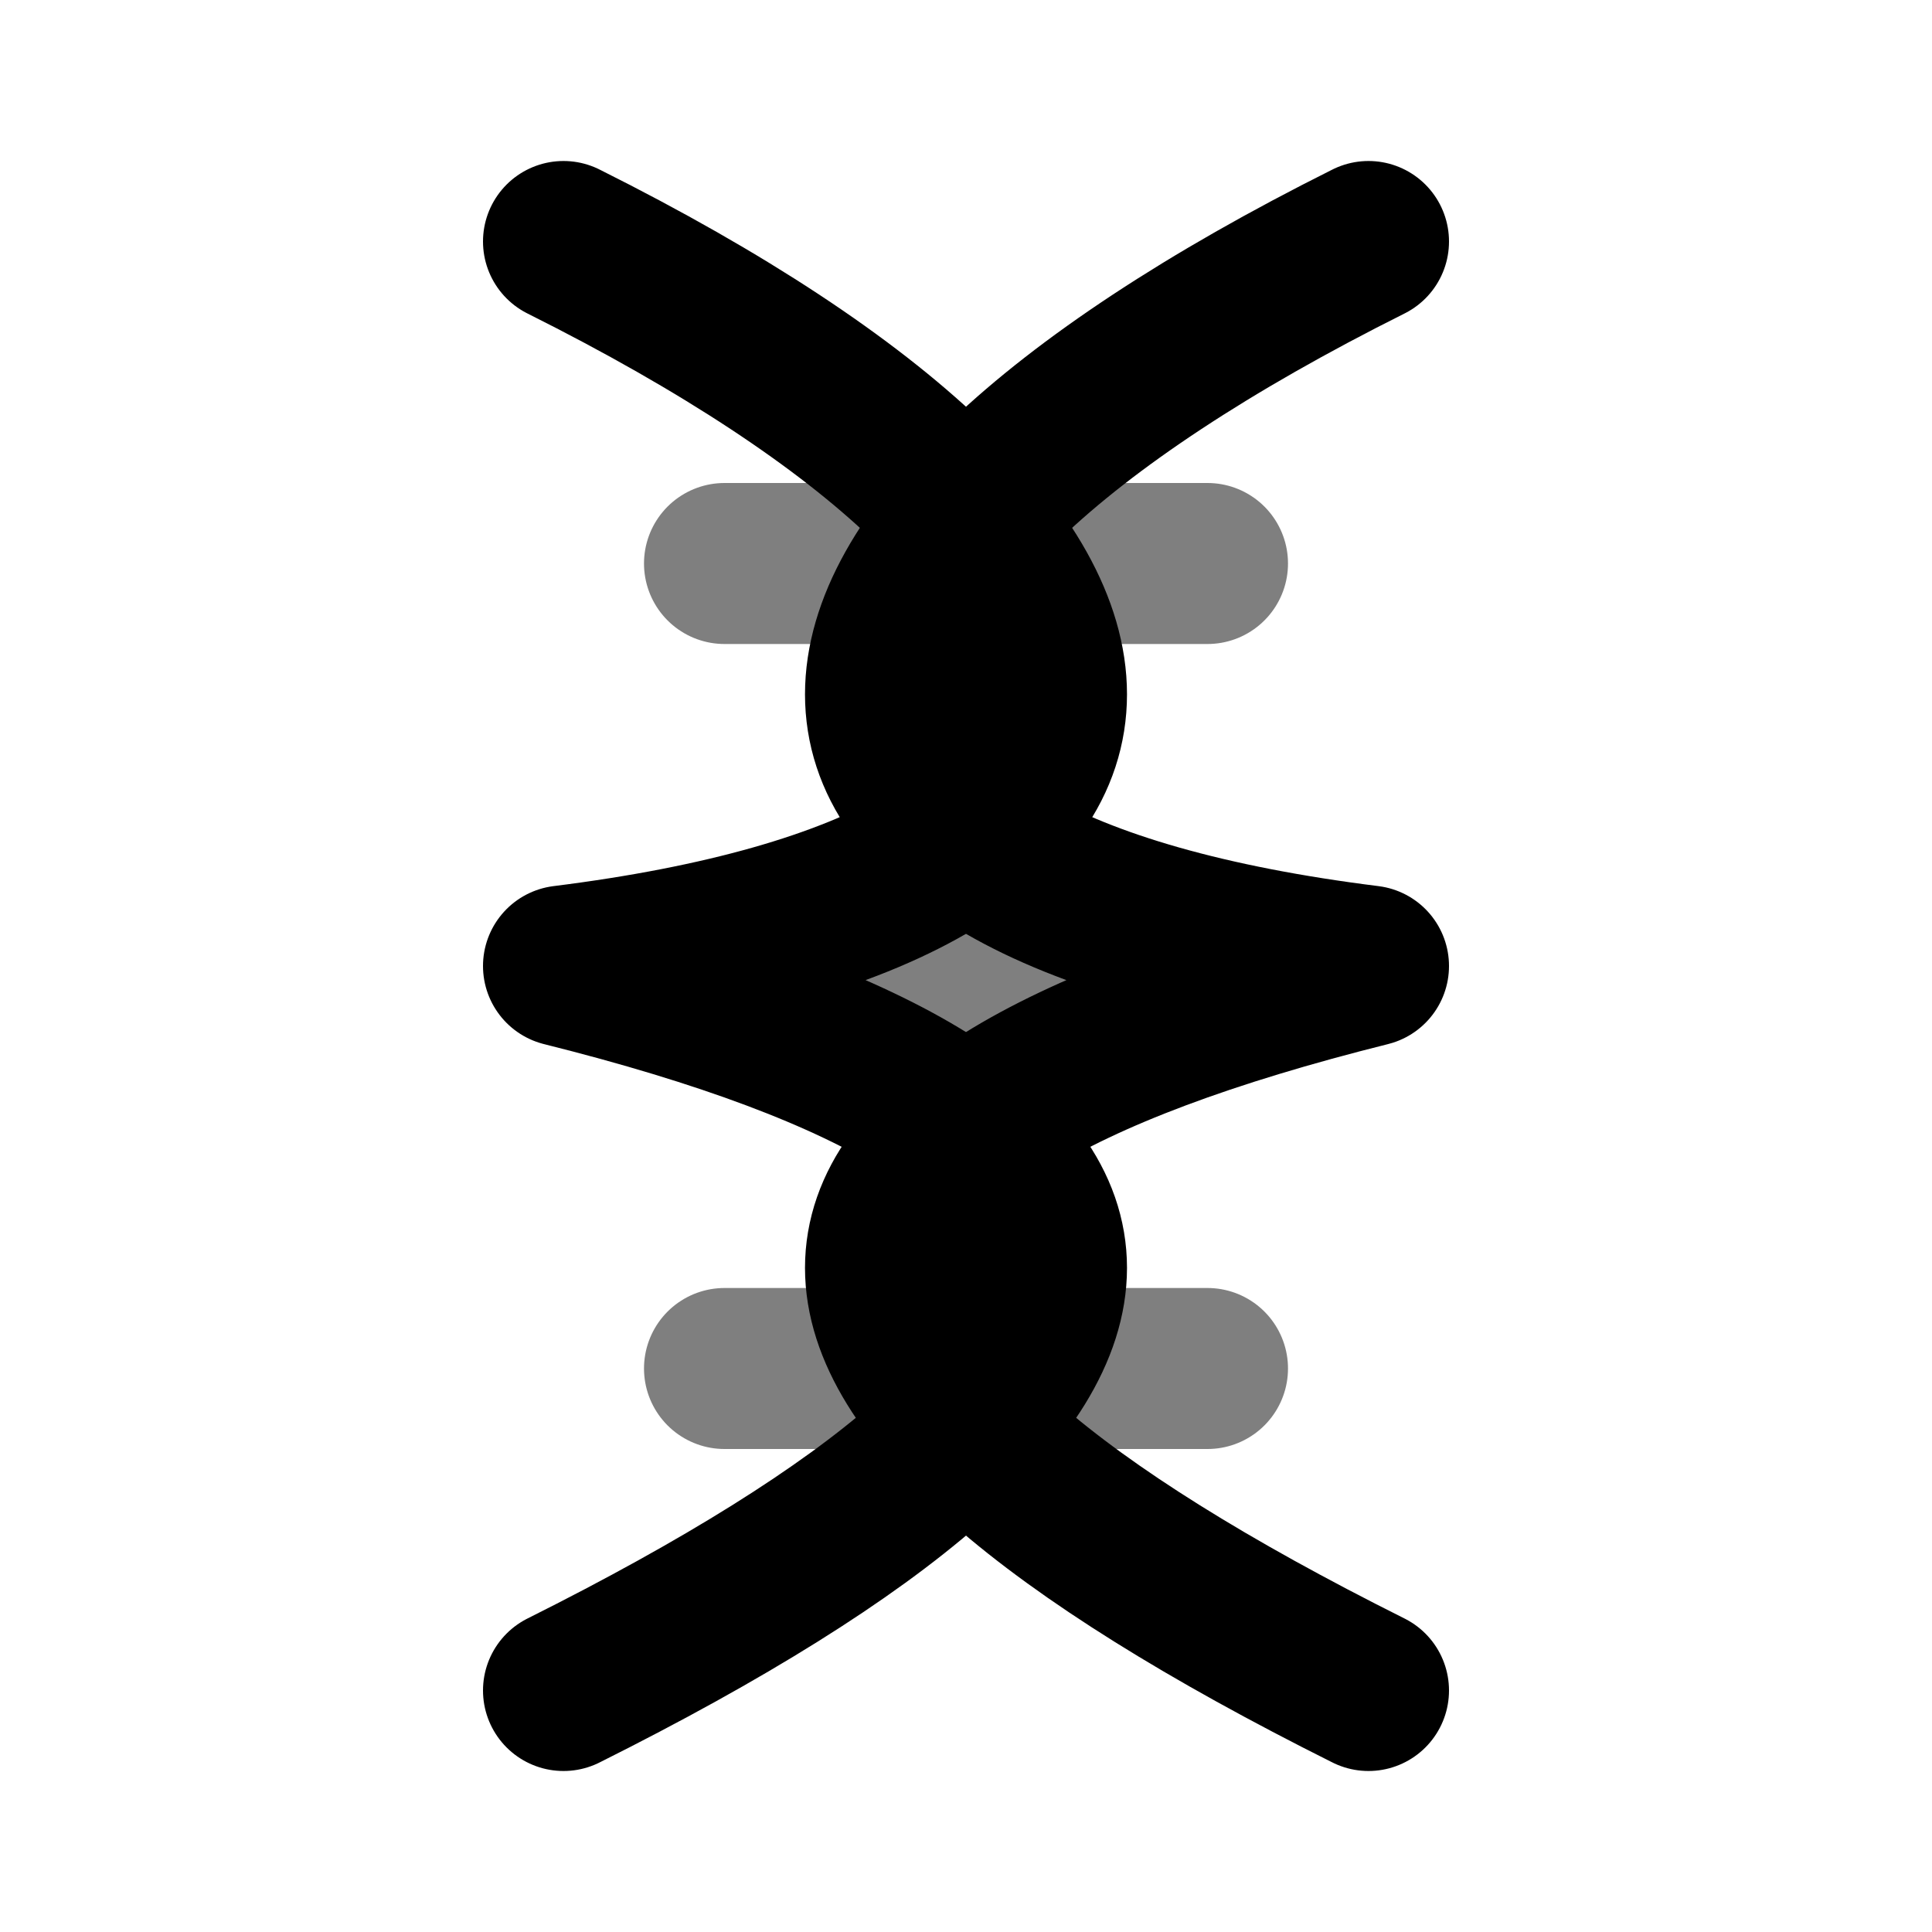
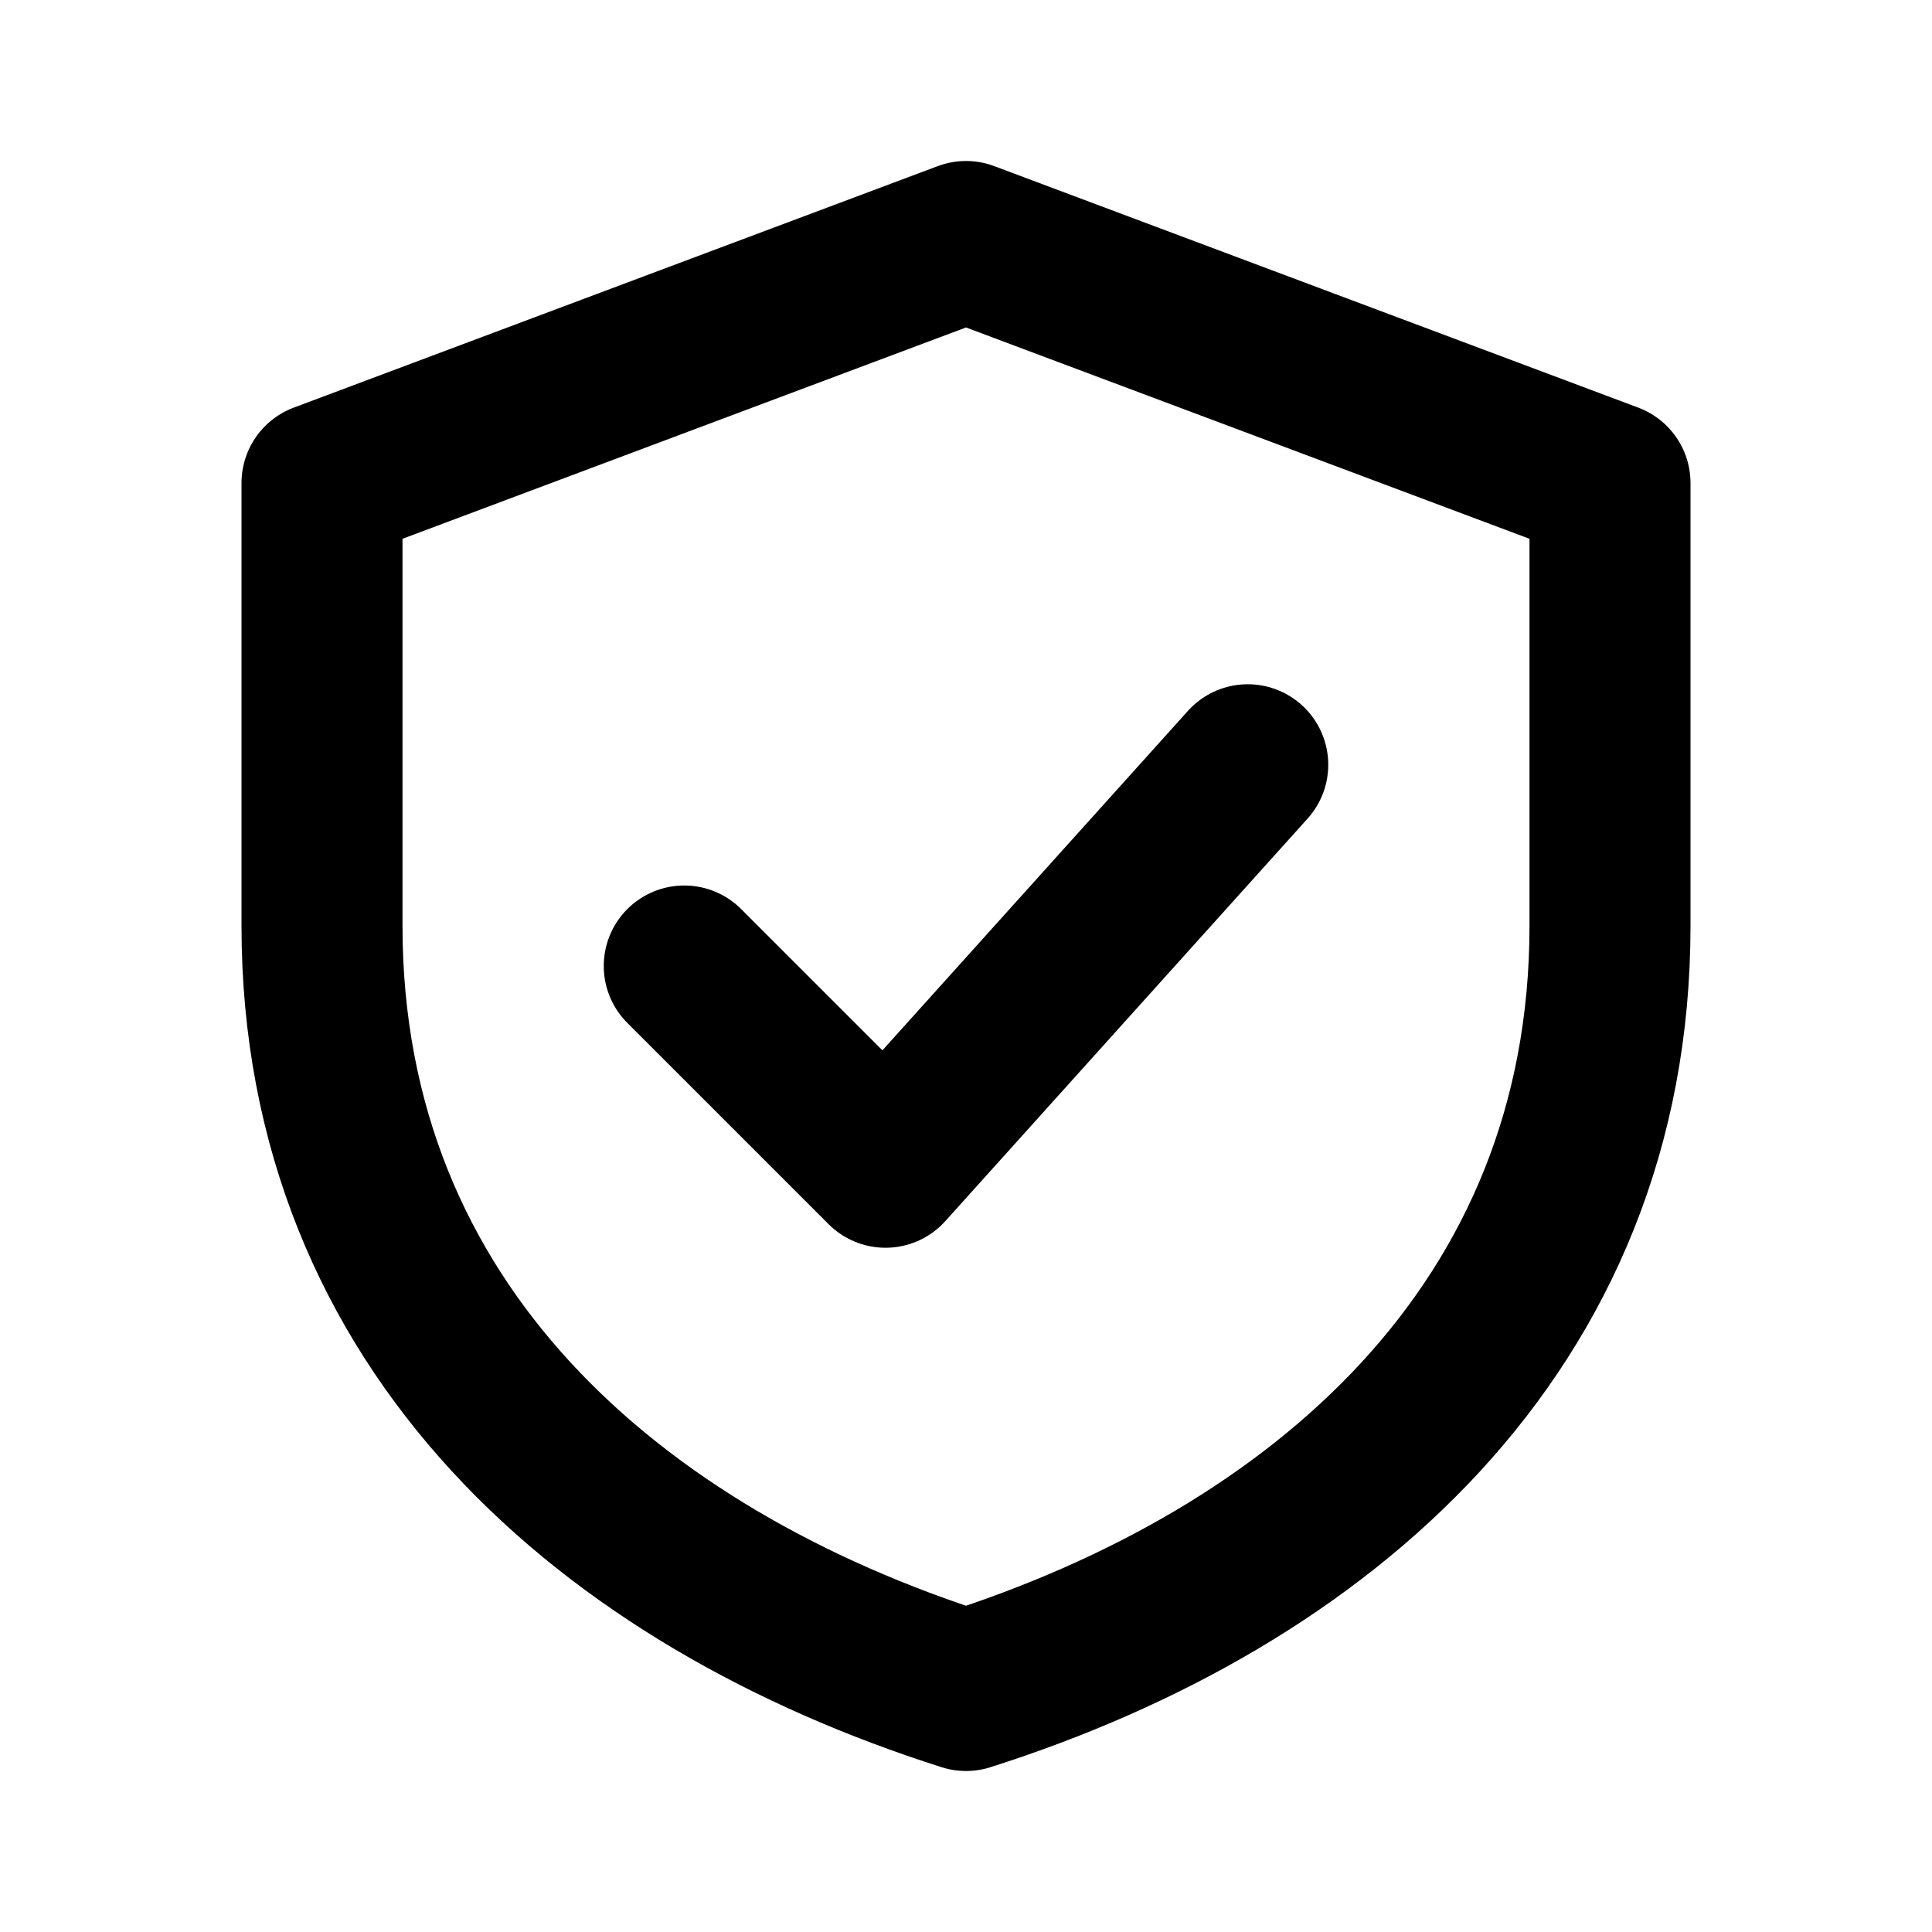
<svg xmlns="http://www.w3.org/2000/svg" viewBox="0 0 24 24" fill="none" stroke="currentColor" stroke-width="2" stroke-linecap="round" stroke-linejoin="round">
-   <path d="M7 3 C 15 7, 15 11, 7 12 C 15 14, 15 17, 7 21" />
-   <path d="M17 3 C 9 7, 9 11, 17 12 C 9 14, 9 17, 17 21" />
-   <line x1="9" y1="7" x2="15" y2="7" opacity="0.5" />
-   <line x1="9" y1="12" x2="15" y2="12" opacity="0.5" />
-   <line x1="9" y1="17" x2="15" y2="17" opacity="0.5" />
+   <path d="M12 3 L20 6 V11.5 C20 16.5 16.4 19.6 12 21 C7.6 19.6 4 16.5 4 11.5 V6 Z" />
+   <path d="M8.5 12 L11 14.5 L15.5 9.5" />
</svg>
